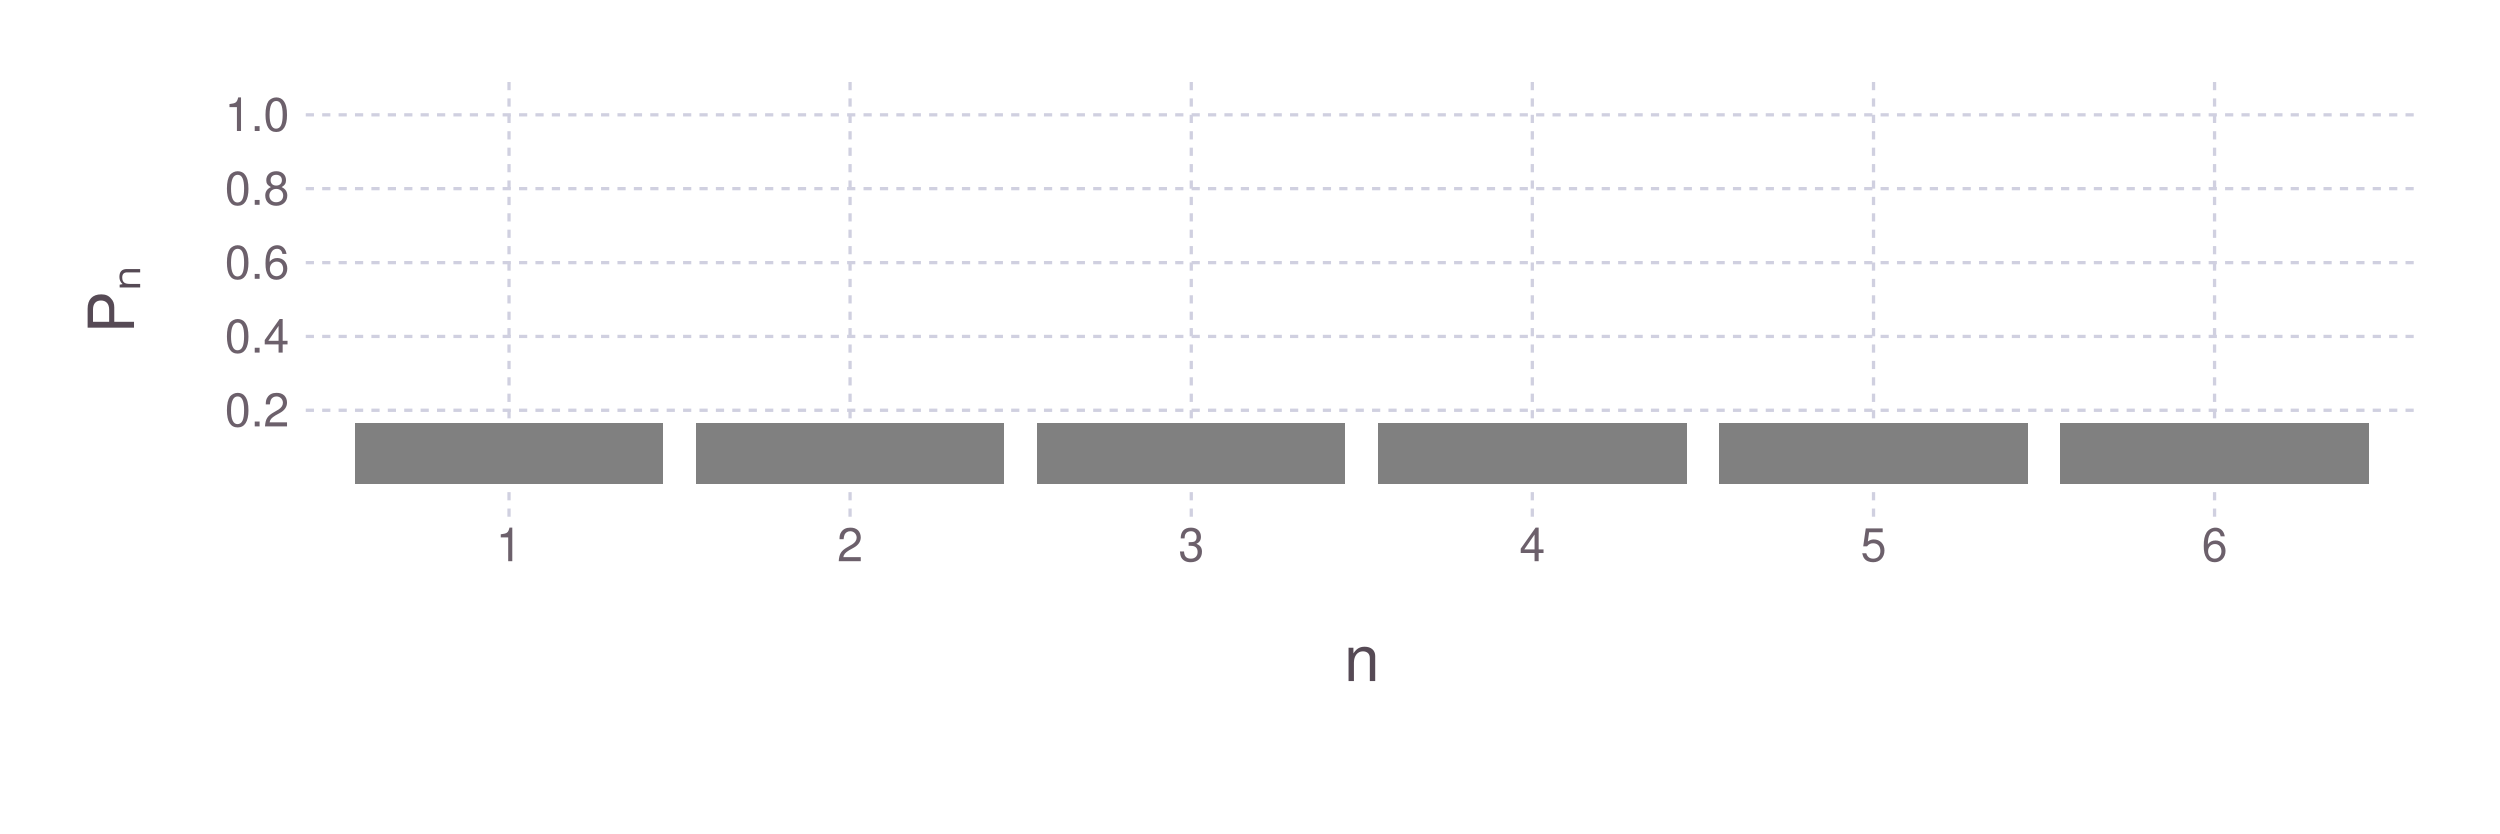
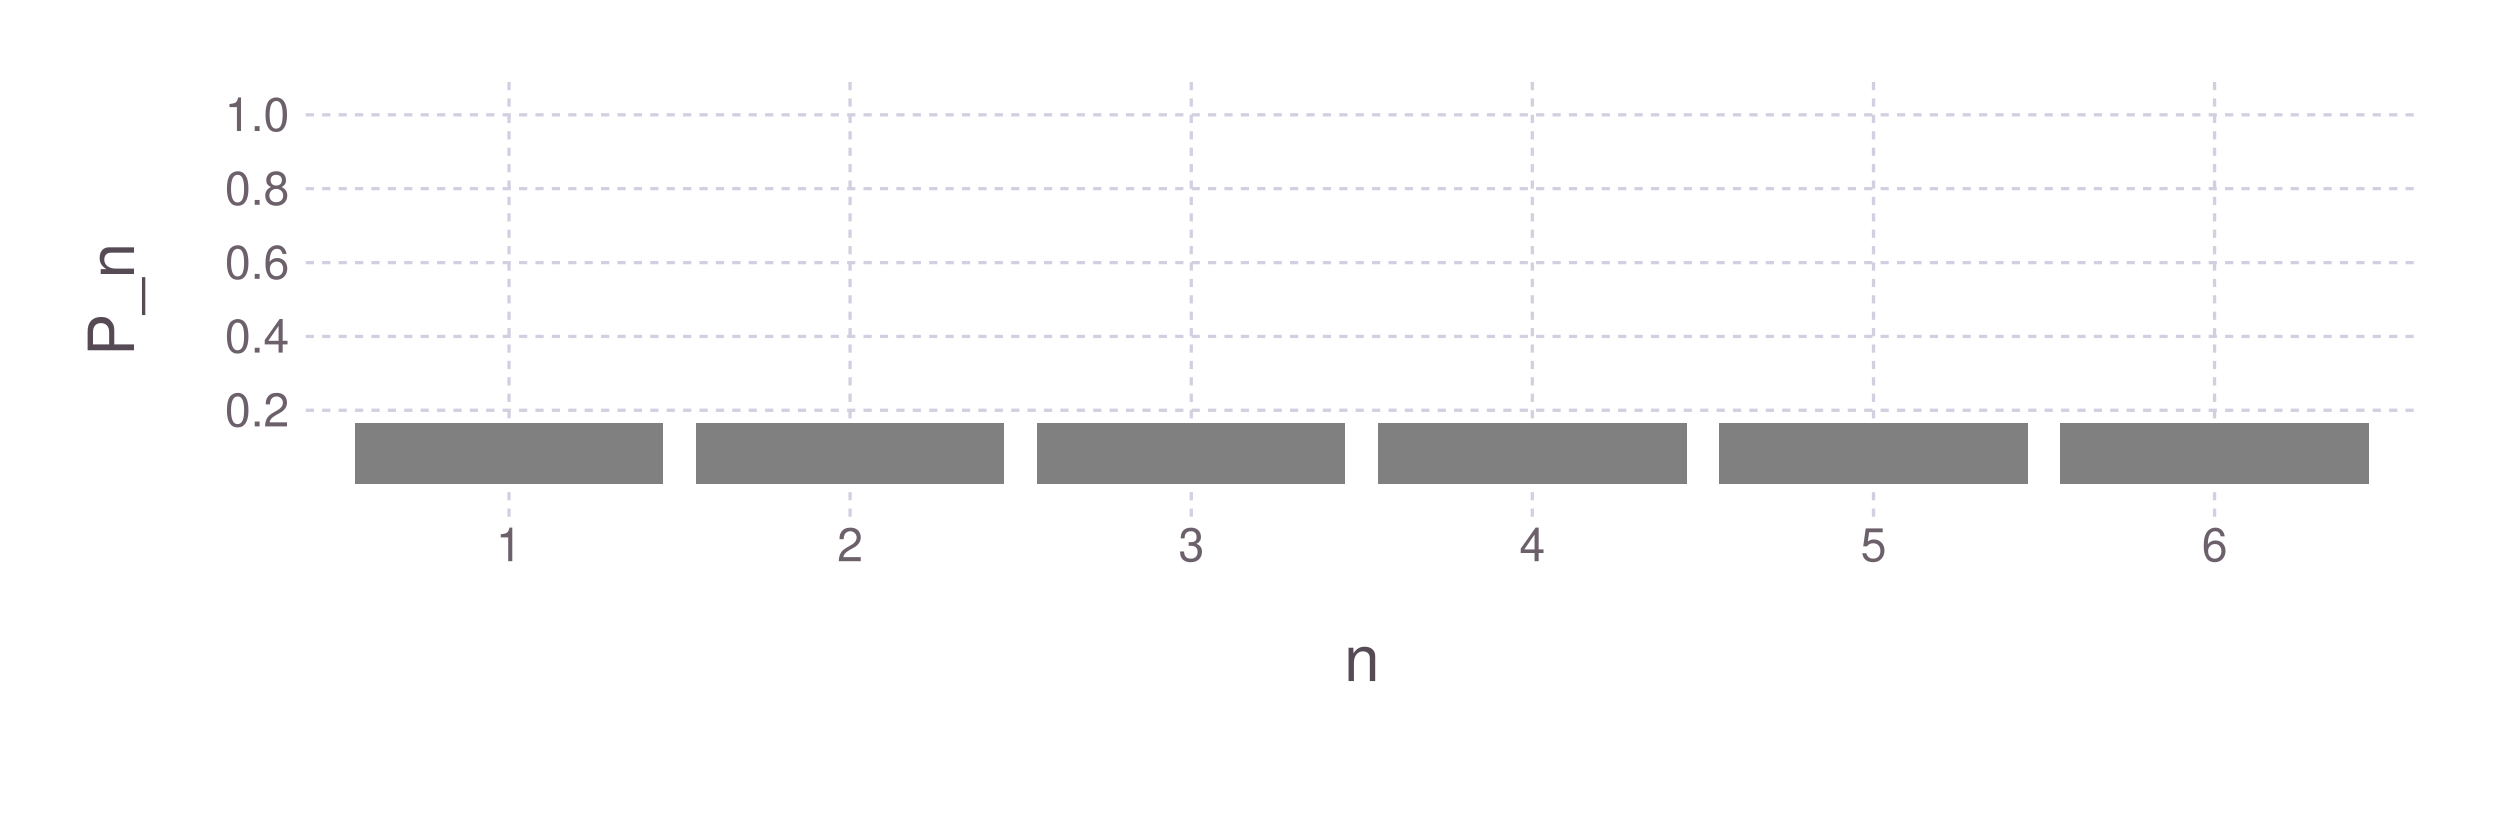
<svg xmlns="http://www.w3.org/2000/svg" version="1.2" width="152.4mm" height="50.8mm" viewBox="0 0 152.4 50.8" stroke="none" fill="#000000" stroke-width="0.3" font-size="3.88">
  <defs>
    <marker id="arrow" markerWidth="15" markerHeight="7" refX="5" refY="3.5" orient="auto" markerUnits="strokeWidth">
      <path d="M0,0 L15,3.5 L0,7 z" stroke="context-stroke" fill="context-stroke" />
    </marker>
  </defs>
-   <g class="plotroot xscalable yscalable" id="img-e1432abc-1">
-     <g font-size="3.88" font-family="'PT Sans','Helvetica Neue','Helvetica',sans-serif" fill="#564A55" stroke="#000000" stroke-opacity="0.000" id="img-e1432abc-2">
+   <g class="plotroot xscalable yscalable" id="img-b5d0281a-1">
+     <g font-size="3.88" font-family="'PT Sans','Helvetica Neue','Helvetica',sans-serif" fill="#564A55" stroke="#000000" stroke-opacity="0.000" id="img-b5d0281a-2">
      <g transform="translate(83.02,39.19)">
        <g class="primitive">
          <text text-anchor="middle" dy="0.6em">n</text>
        </g>
      </g>
    </g>
-     <g class="guide xlabels" font-size="2.82" font-family="'PT Sans Caption','Helvetica Neue','Helvetica',sans-serif" fill="#6C606B" id="img-e1432abc-3">
+     <g class="guide xlabels" font-size="2.82" font-family="'PT Sans Caption','Helvetica Neue','Helvetica',sans-serif" fill="#6C606B" id="img-b5d0281a-3">
      <g transform="translate(31.03,32.52)">
        <g class="primitive">
          <text text-anchor="middle" dy="0.6em">1</text>
        </g>
      </g>
      <g transform="translate(51.82,32.52)">
        <g class="primitive">
          <text text-anchor="middle" dy="0.6em">2</text>
        </g>
      </g>
      <g transform="translate(72.62,32.52)">
        <g class="primitive">
          <text text-anchor="middle" dy="0.6em">3</text>
        </g>
      </g>
      <g transform="translate(93.41,32.52)">
        <g class="primitive">
          <text text-anchor="middle" dy="0.6em">4</text>
        </g>
      </g>
      <g transform="translate(114.21,32.52)">
        <g class="primitive">
          <text text-anchor="middle" dy="0.6em">5</text>
        </g>
      </g>
      <g transform="translate(135,32.52)">
        <g class="primitive">
          <text text-anchor="middle" dy="0.6em">6</text>
        </g>
      </g>
    </g>
-     <g clip-path="url(#img-e1432abc-4)">
-       <g id="img-e1432abc-5">
-         <g pointer-events="visible" stroke-width="0.3" fill="#000000" fill-opacity="0.000" stroke="#000000" stroke-opacity="0.000" class="guide background" id="img-e1432abc-6">
-           <g transform="translate(83.02,18.26)" id="img-e1432abc-7">
+     <g clip-path="url(#img-b5d0281a-4)">
+       <g id="img-b5d0281a-5">
+         <g pointer-events="visible" stroke-width="0.3" fill="#000000" fill-opacity="0.000" stroke="#000000" stroke-opacity="0.000" class="guide background" id="img-b5d0281a-6">
+           <g transform="translate(83.02,18.26)" id="img-b5d0281a-7">
            <path d="M-64.38,-13.26 L64.38,-13.26 64.38,13.26 -64.38,13.26  z" class="primitive" />
          </g>
        </g>
-         <g class="guide ygridlines xfixed" stroke-dasharray="0.5,0.5" stroke-width="0.2" stroke="#D0D0E0" id="img-e1432abc-8">
-           <g transform="translate(83.02,25.01)" id="img-e1432abc-9">
+         <g class="guide ygridlines xfixed" stroke-dasharray="0.5,0.5" stroke-width="0.2" stroke="#D0D0E0" id="img-b5d0281a-8">
+           <g transform="translate(83.02,25.01)" id="img-b5d0281a-9">
            <path fill="none" d="M-64.38,0 L64.38,0 " class="primitive" />
          </g>
-           <g transform="translate(83.02,20.51)" id="img-e1432abc-10">
+           <g transform="translate(83.02,20.51)" id="img-b5d0281a-10">
            <path fill="none" d="M-64.38,0 L64.38,0 " class="primitive" />
          </g>
-           <g transform="translate(83.02,16.01)" id="img-e1432abc-11">
+           <g transform="translate(83.02,16.01)" id="img-b5d0281a-11">
            <path fill="none" d="M-64.38,0 L64.38,0 " class="primitive" />
          </g>
-           <g transform="translate(83.02,11.5)" id="img-e1432abc-12">
+           <g transform="translate(83.02,11.5)" id="img-b5d0281a-12">
            <path fill="none" d="M-64.38,0 L64.38,0 " class="primitive" />
          </g>
-           <g transform="translate(83.02,7)" id="img-e1432abc-13">
+           <g transform="translate(83.02,7)" id="img-b5d0281a-13">
            <path fill="none" d="M-64.38,0 L64.38,0 " class="primitive" />
          </g>
        </g>
-         <g class="guide xgridlines yfixed" stroke-dasharray="0.5,0.5" stroke-width="0.2" stroke="#D0D0E0" id="img-e1432abc-14">
-           <g transform="translate(31.03,18.26)" id="img-e1432abc-15">
+         <g class="guide xgridlines yfixed" stroke-dasharray="0.5,0.5" stroke-width="0.2" stroke="#D0D0E0" id="img-b5d0281a-14">
+           <g transform="translate(31.03,18.26)" id="img-b5d0281a-15">
            <path fill="none" d="M0,-13.26 L0,13.26 " class="primitive" />
          </g>
-           <g transform="translate(51.82,18.26)" id="img-e1432abc-16">
+           <g transform="translate(51.82,18.26)" id="img-b5d0281a-16">
            <path fill="none" d="M0,-13.26 L0,13.26 " class="primitive" />
          </g>
-           <g transform="translate(72.62,18.26)" id="img-e1432abc-17">
+           <g transform="translate(72.62,18.26)" id="img-b5d0281a-17">
            <path fill="none" d="M0,-13.26 L0,13.26 " class="primitive" />
          </g>
-           <g transform="translate(93.41,18.26)" id="img-e1432abc-18">
+           <g transform="translate(93.41,18.26)" id="img-b5d0281a-18">
            <path fill="none" d="M0,-13.26 L0,13.26 " class="primitive" />
          </g>
-           <g transform="translate(114.21,18.26)" id="img-e1432abc-19">
+           <g transform="translate(114.21,18.26)" id="img-b5d0281a-19">
            <path fill="none" d="M0,-13.26 L0,13.26 " class="primitive" />
          </g>
-           <g transform="translate(135,18.26)" id="img-e1432abc-20">
+           <g transform="translate(135,18.26)" id="img-b5d0281a-20">
            <path fill="none" d="M0,-13.26 L0,13.26 " class="primitive" />
          </g>
        </g>
-         <g class="plotpanel" id="img-e1432abc-21">
-           <g shape-rendering="crispEdges" stroke-width="0.3" id="img-e1432abc-22">
-             <g class="geometry" fill-opacity="1" stroke="#000000" stroke-opacity="0.000" fill="#808080" id="img-e1432abc-23">
-               <g transform="translate(31.03,27.64)" id="img-e1432abc-24">
+         <g class="plotpanel" id="img-b5d0281a-21">
+           <g shape-rendering="crispEdges" stroke-width="0.3" id="img-b5d0281a-22">
+             <g class="geometry" fill-opacity="1" stroke="#000000" stroke-opacity="0.000" fill="#808080" id="img-b5d0281a-23">
+               <g transform="translate(31.03,27.64)" id="img-b5d0281a-24">
                <path d="M-9.4,-1.88 L9.4,-1.88 9.4,1.88 -9.4,1.88  z" class="primitive" />
              </g>
-               <g transform="translate(51.82,27.64)" id="img-e1432abc-25">
+               <g transform="translate(51.82,27.64)" id="img-b5d0281a-25">
                <path d="M-9.4,-1.88 L9.4,-1.88 9.4,1.88 -9.4,1.88  z" class="primitive" />
              </g>
-               <g transform="translate(72.62,27.64)" id="img-e1432abc-26">
+               <g transform="translate(72.62,27.64)" id="img-b5d0281a-26">
                <path d="M-9.4,-1.88 L9.4,-1.88 9.4,1.88 -9.4,1.88  z" class="primitive" />
              </g>
-               <g transform="translate(93.41,27.64)" id="img-e1432abc-27">
+               <g transform="translate(93.41,27.64)" id="img-b5d0281a-27">
                <path d="M-9.4,-1.88 L9.4,-1.88 9.4,1.88 -9.4,1.88  z" class="primitive" />
              </g>
-               <g transform="translate(114.21,27.64)" id="img-e1432abc-28">
+               <g transform="translate(114.21,27.64)" id="img-b5d0281a-28">
                <path d="M-9.4,-1.88 L9.4,-1.88 9.4,1.88 -9.4,1.88  z" class="primitive" />
              </g>
-               <g transform="translate(135,27.64)" id="img-e1432abc-29">
+               <g transform="translate(135,27.64)" id="img-b5d0281a-29">
                <path d="M-9.4,-1.88 L9.4,-1.88 9.4,1.88 -9.4,1.88  z" class="primitive" />
              </g>
            </g>
          </g>
        </g>
      </g>
    </g>
-     <g class="guide ylabels" font-size="2.82" font-family="'PT Sans Caption','Helvetica Neue','Helvetica',sans-serif" fill="#6C606B" id="img-e1432abc-30">
-       <g transform="translate(17.63,25.01)" id="img-e1432abc-31">
+     <g class="guide ylabels" font-size="2.82" font-family="'PT Sans Caption','Helvetica Neue','Helvetica',sans-serif" fill="#6C606B" id="img-b5d0281a-30">
+       <g transform="translate(17.63,25.01)" id="img-b5d0281a-31">
        <g class="primitive">
          <text text-anchor="end" dy="0.35em">0.2</text>
        </g>
      </g>
-       <g transform="translate(17.63,20.51)" id="img-e1432abc-32">
+       <g transform="translate(17.63,20.51)" id="img-b5d0281a-32">
        <g class="primitive">
          <text text-anchor="end" dy="0.35em">0.4</text>
        </g>
      </g>
-       <g transform="translate(17.63,16.01)" id="img-e1432abc-33">
+       <g transform="translate(17.63,16.01)" id="img-b5d0281a-33">
        <g class="primitive">
          <text text-anchor="end" dy="0.35em">0.6</text>
        </g>
      </g>
-       <g transform="translate(17.63,11.5)" id="img-e1432abc-34">
+       <g transform="translate(17.63,11.5)" id="img-b5d0281a-34">
        <g class="primitive">
          <text text-anchor="end" dy="0.35em">0.8</text>
        </g>
      </g>
-       <g transform="translate(17.63,7)" id="img-e1432abc-35">
+       <g transform="translate(17.63,7)" id="img-b5d0281a-35">
        <g class="primitive">
          <text text-anchor="end" dy="0.35em">1.0</text>
        </g>
      </g>
    </g>
-     <g font-size="3.88" font-family="'PT Sans','Helvetica Neue','Helvetica',sans-serif" fill="#564A55" stroke="#000000" stroke-opacity="0.000" id="img-e1432abc-36">
-       <g transform="translate(8.81,16.26)" id="img-e1432abc-37">
+     <g font-size="3.88" font-family="'PT Sans','Helvetica Neue','Helvetica',sans-serif" fill="#564A55" stroke="#000000" stroke-opacity="0.000" id="img-b5d0281a-36">
+       <g transform="translate(8.81,16.26)" id="img-b5d0281a-37">
        <g class="primitive">
-           <text text-anchor="middle" dy="0.35em" transform="rotate(-90,0, 2)">Pₙ</text>
+           <text text-anchor="middle" dy="0.35em" transform="rotate(-90,0, 2)">P_n</text>
        </g>
      </g>
    </g>
  </g>
  <defs>
-     <clipPath id="img-e1432abc-4">
+     <clipPath id="img-b5d0281a-4">
      <path d="M18.63,5 L147.4,5 147.4,31.52 18.63,31.52 " />
    </clipPath>
  </defs>
</svg>
